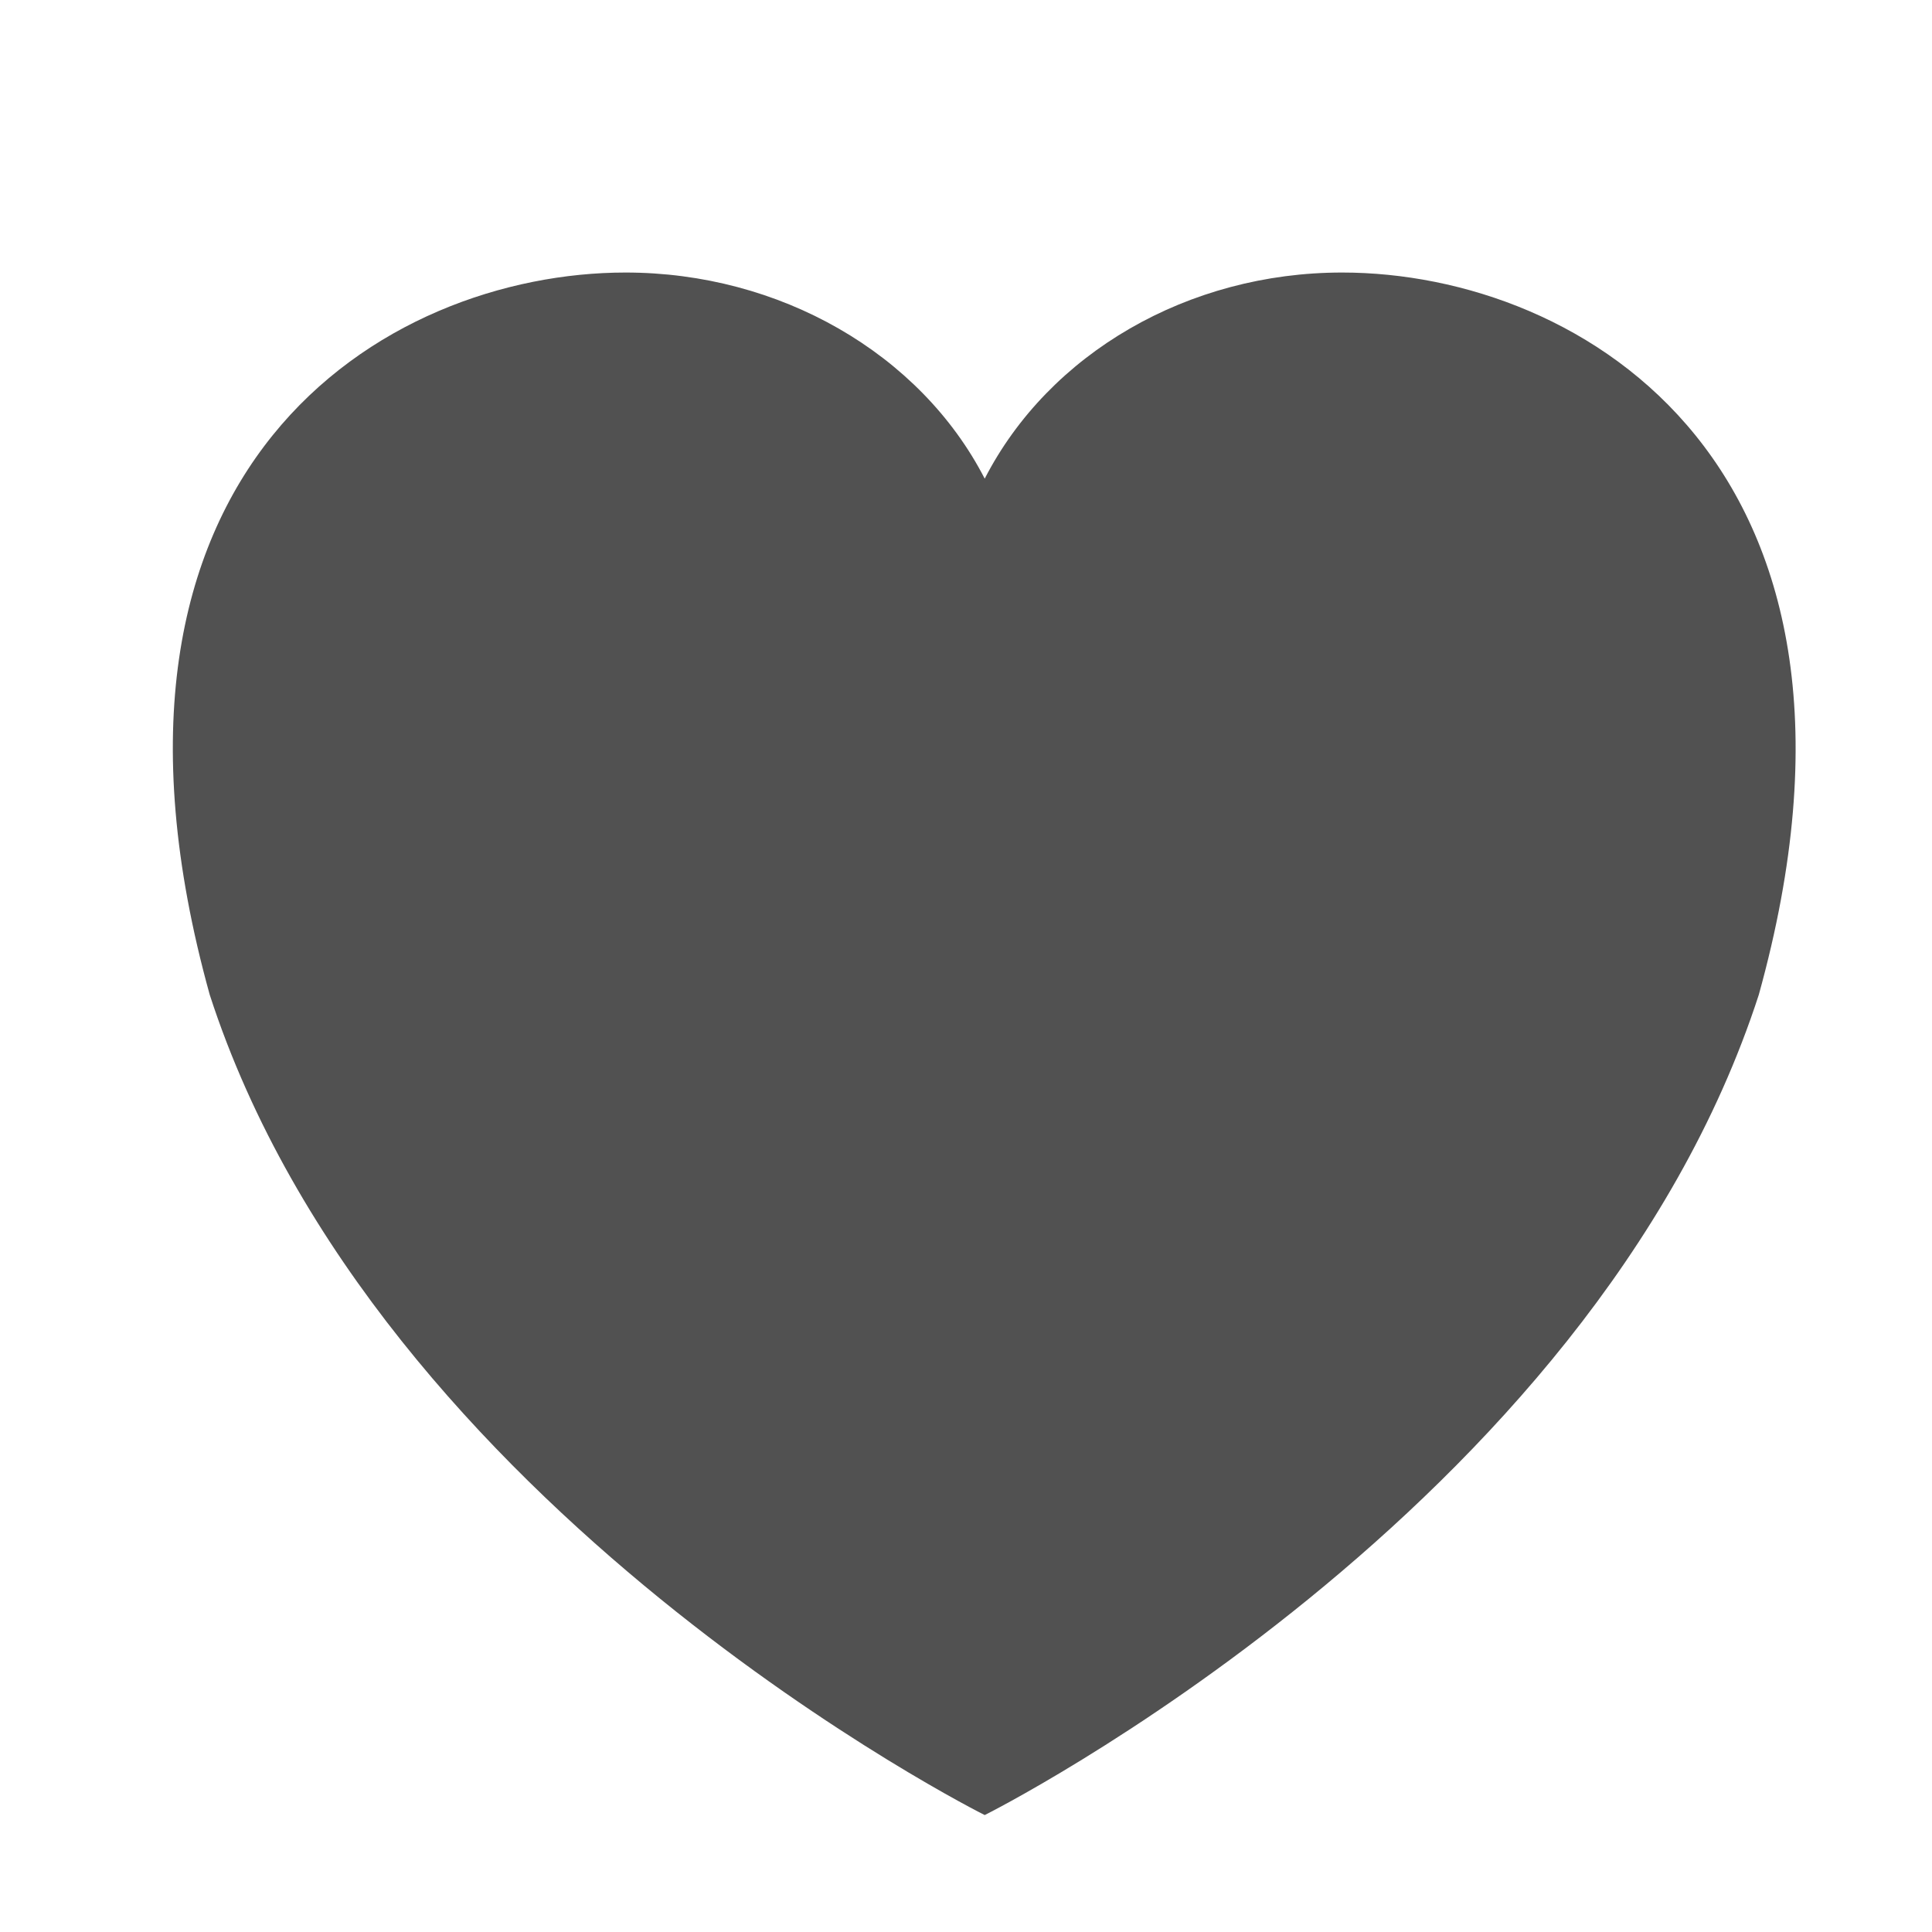
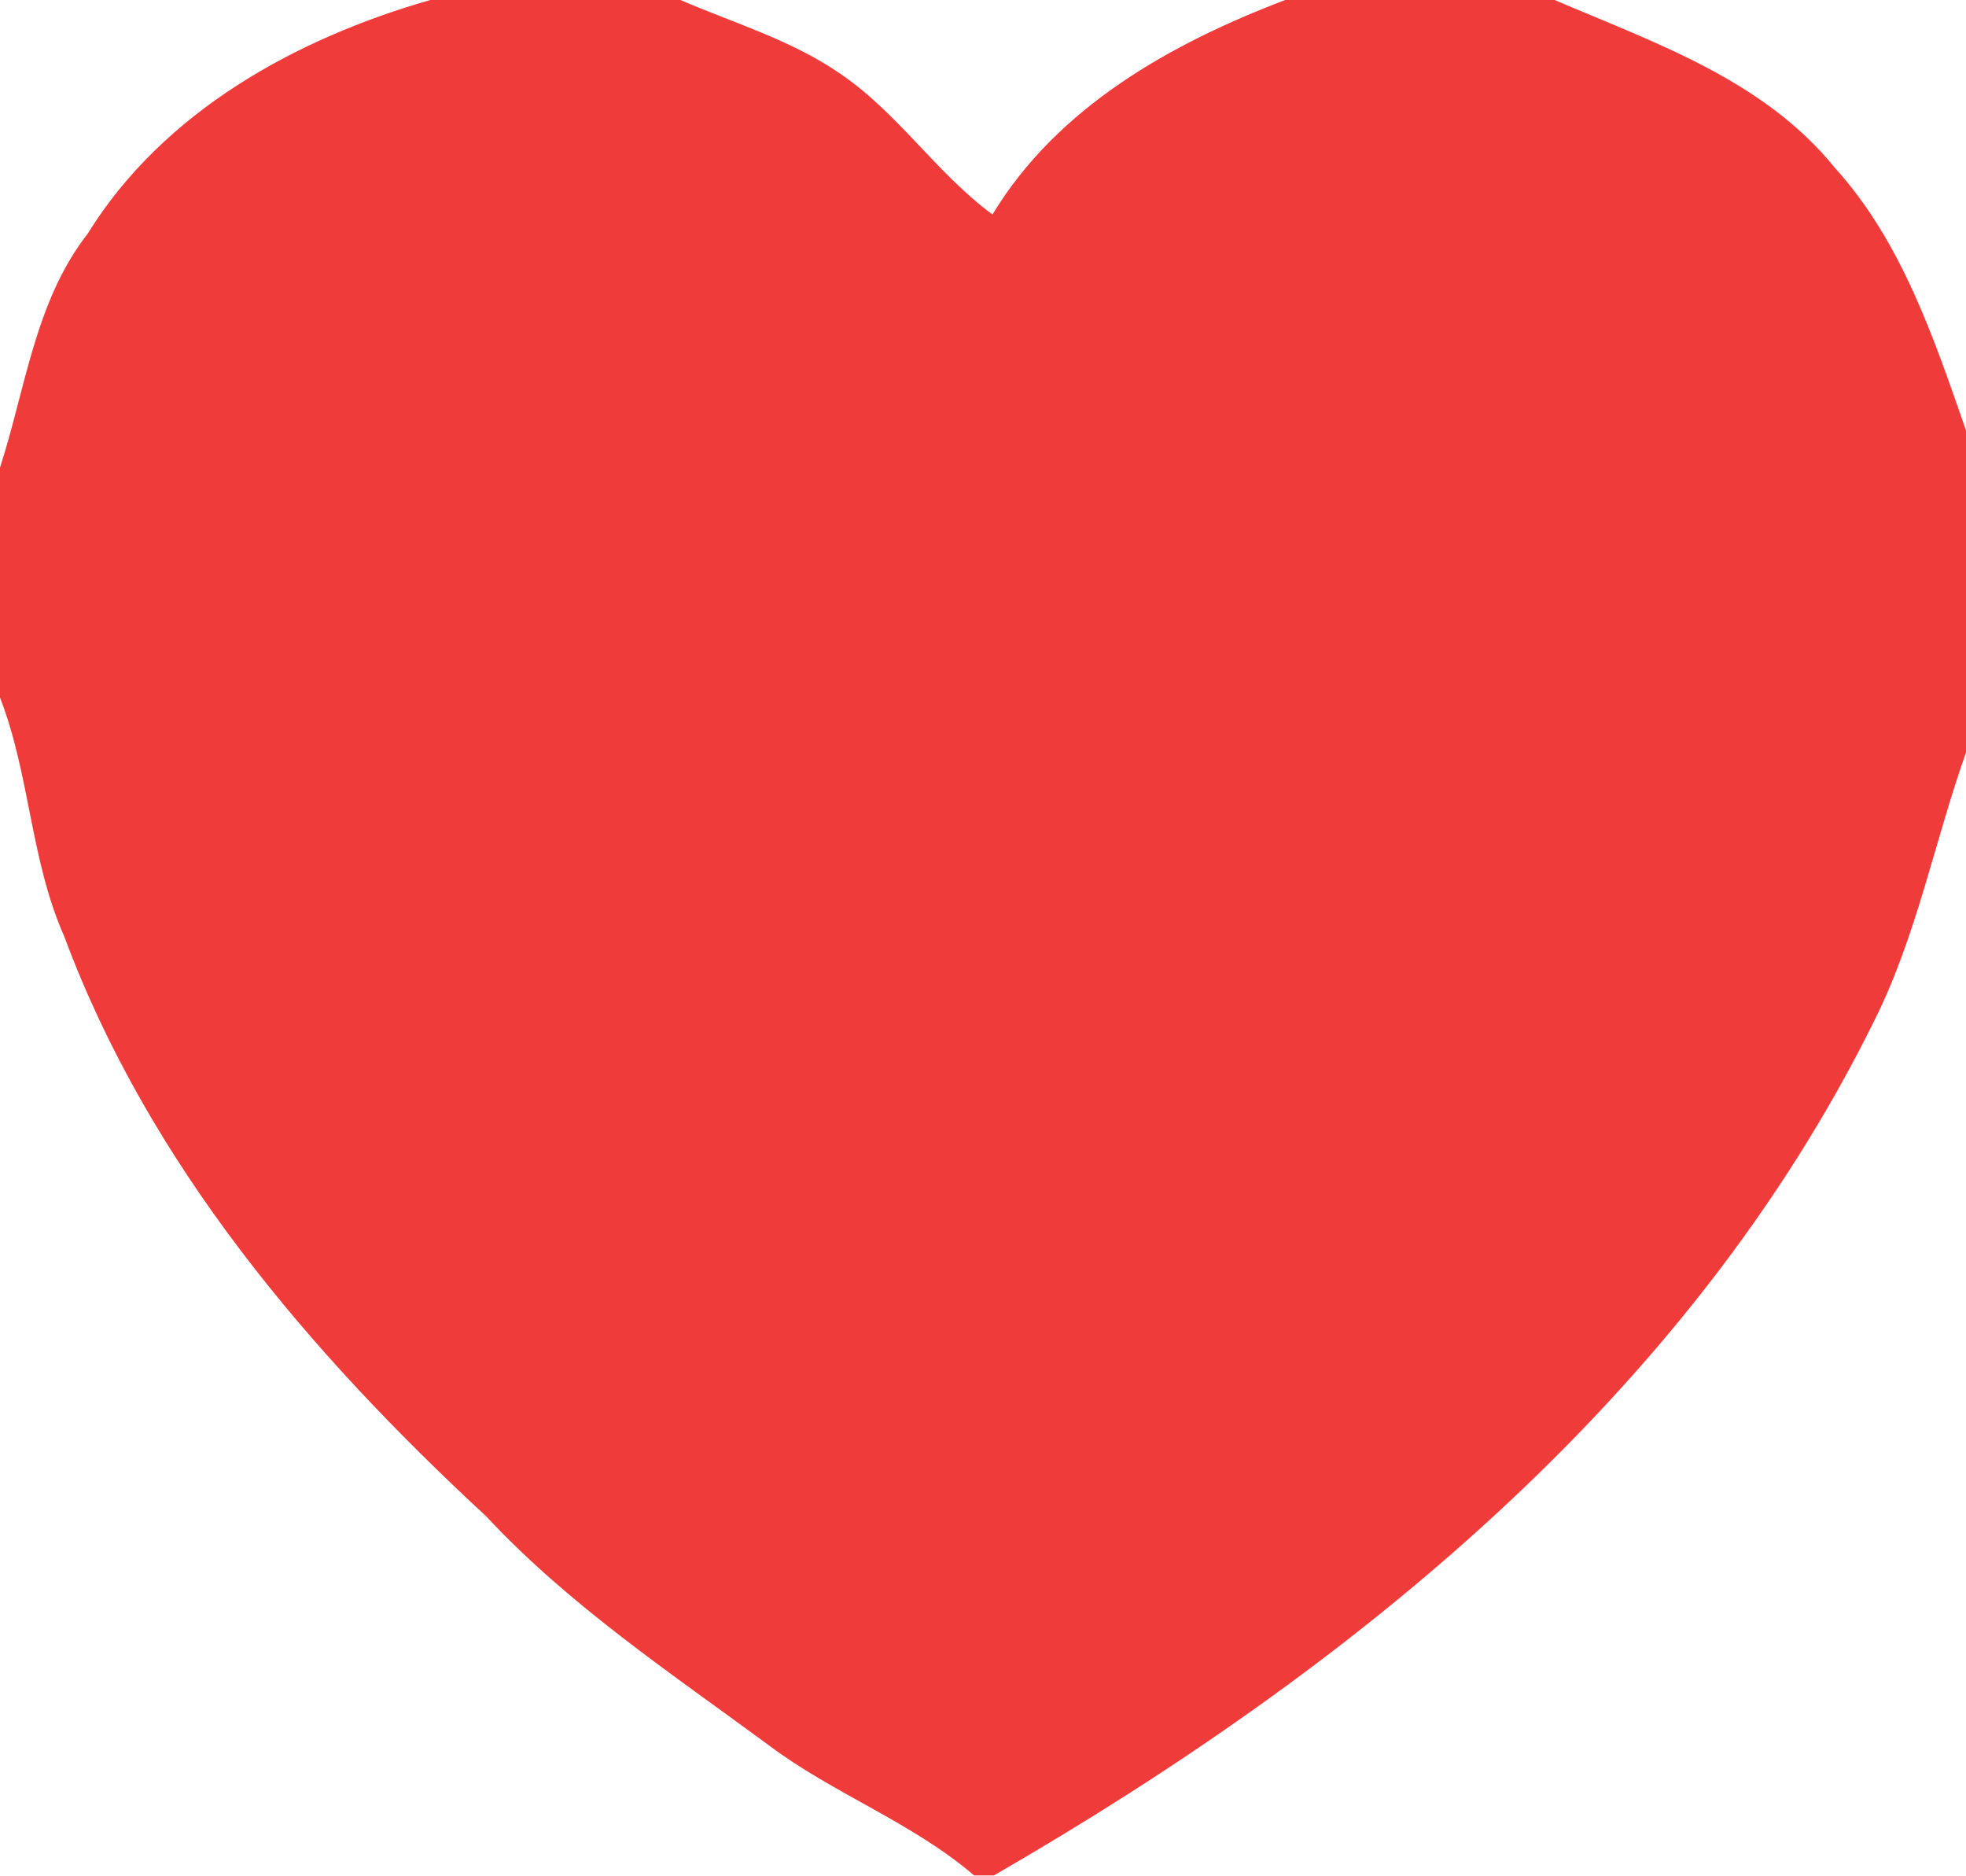
- <svg xmlns="http://www.w3.org/2000/svg" enable-background="new 0 0 32 32" height="32px" id="Layer_1" version="1.1" viewBox="0 0 32 32" width="32px" xml:space="preserve">
-   <path d="M22.229,4.514c-2.547,0-4.85,1.334-5.919,3.414c-1.07-2.079-3.401-3.414-5.948-3.414  c-3.981,0-9.319,3.209-6.888,11.963C6.251,25.034,16.31,30.065,16.31,30.063c0,0.002,10.044-5.029,12.821-13.586  C31.562,7.723,26.209,4.514,22.229,4.514z" fill="#515151" />
+ <svg xmlns="http://www.w3.org/2000/svg" width="108pt" height="103pt" viewBox="0 0 108 103" version="1.1">
+   <g id="#f03b3bff">
+     <path fill="#f03b3b" opacity="1.00" d=" M 23.64 0.00 L 37.38 0.00 C 40.29 1.26 43.39 2.17 46.04 3.97 C 49.27 6.11 51.41 9.49 54.52 11.78 C 58.09 5.88 64.32 2.39 70.60 0.00 L 85.40 0.00 C 90.91 2.36 96.88 4.38 100.79 9.21 C 104.46 13.25 106.24 18.58 108.00 23.64 L 108.00 41.33 C 106.27 46.20 105.31 51.34 102.99 56.00 C 92.79 76.70 74.23 91.67 54.60 103.00 L 53.51 103.00 C 50.09 100.07 45.77 98.52 42.19 95.82 C 36.84 91.88 31.26 88.16 26.71 83.28 C 17.03 74.32 8.18 63.96 3.53 51.43 C 1.67 47.25 1.65 42.56 0.00 38.31 L 0.00 25.68 C 1.41 21.33 1.92 16.55 4.82 12.83 C 8.97 6.13 16.24 2.12 23.64 0.00 Z" />
+   </g>
</svg>
